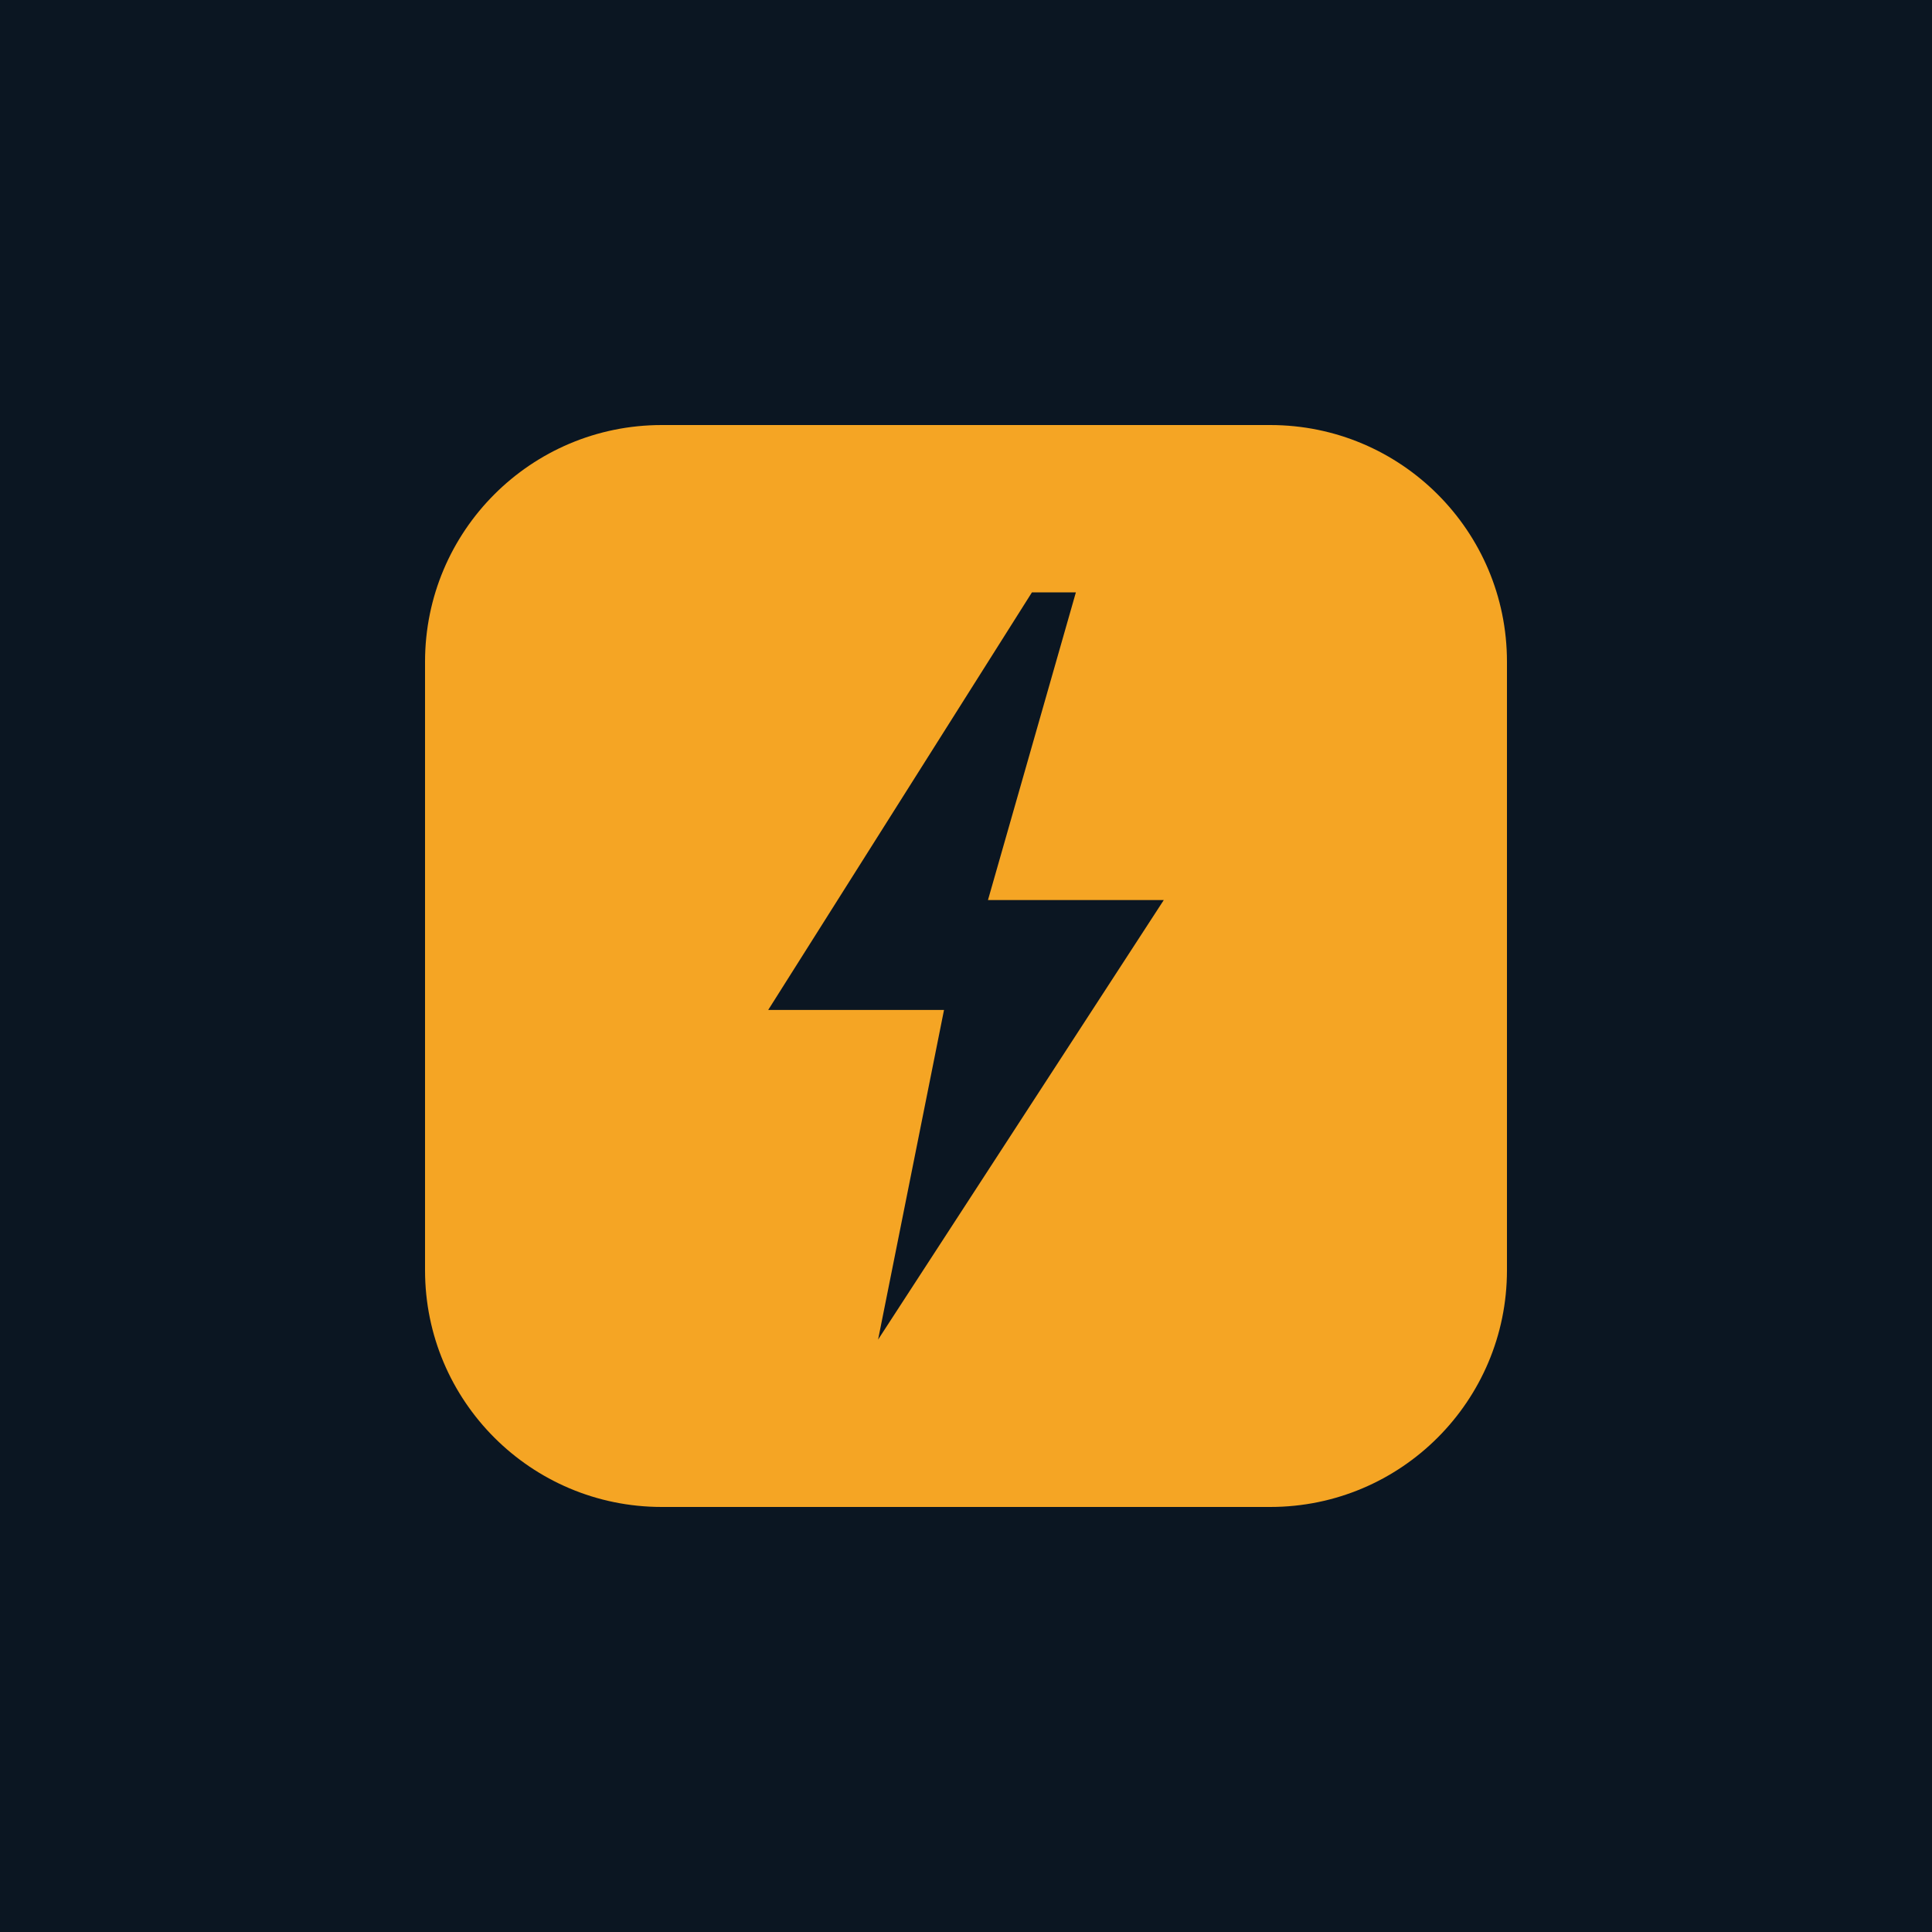
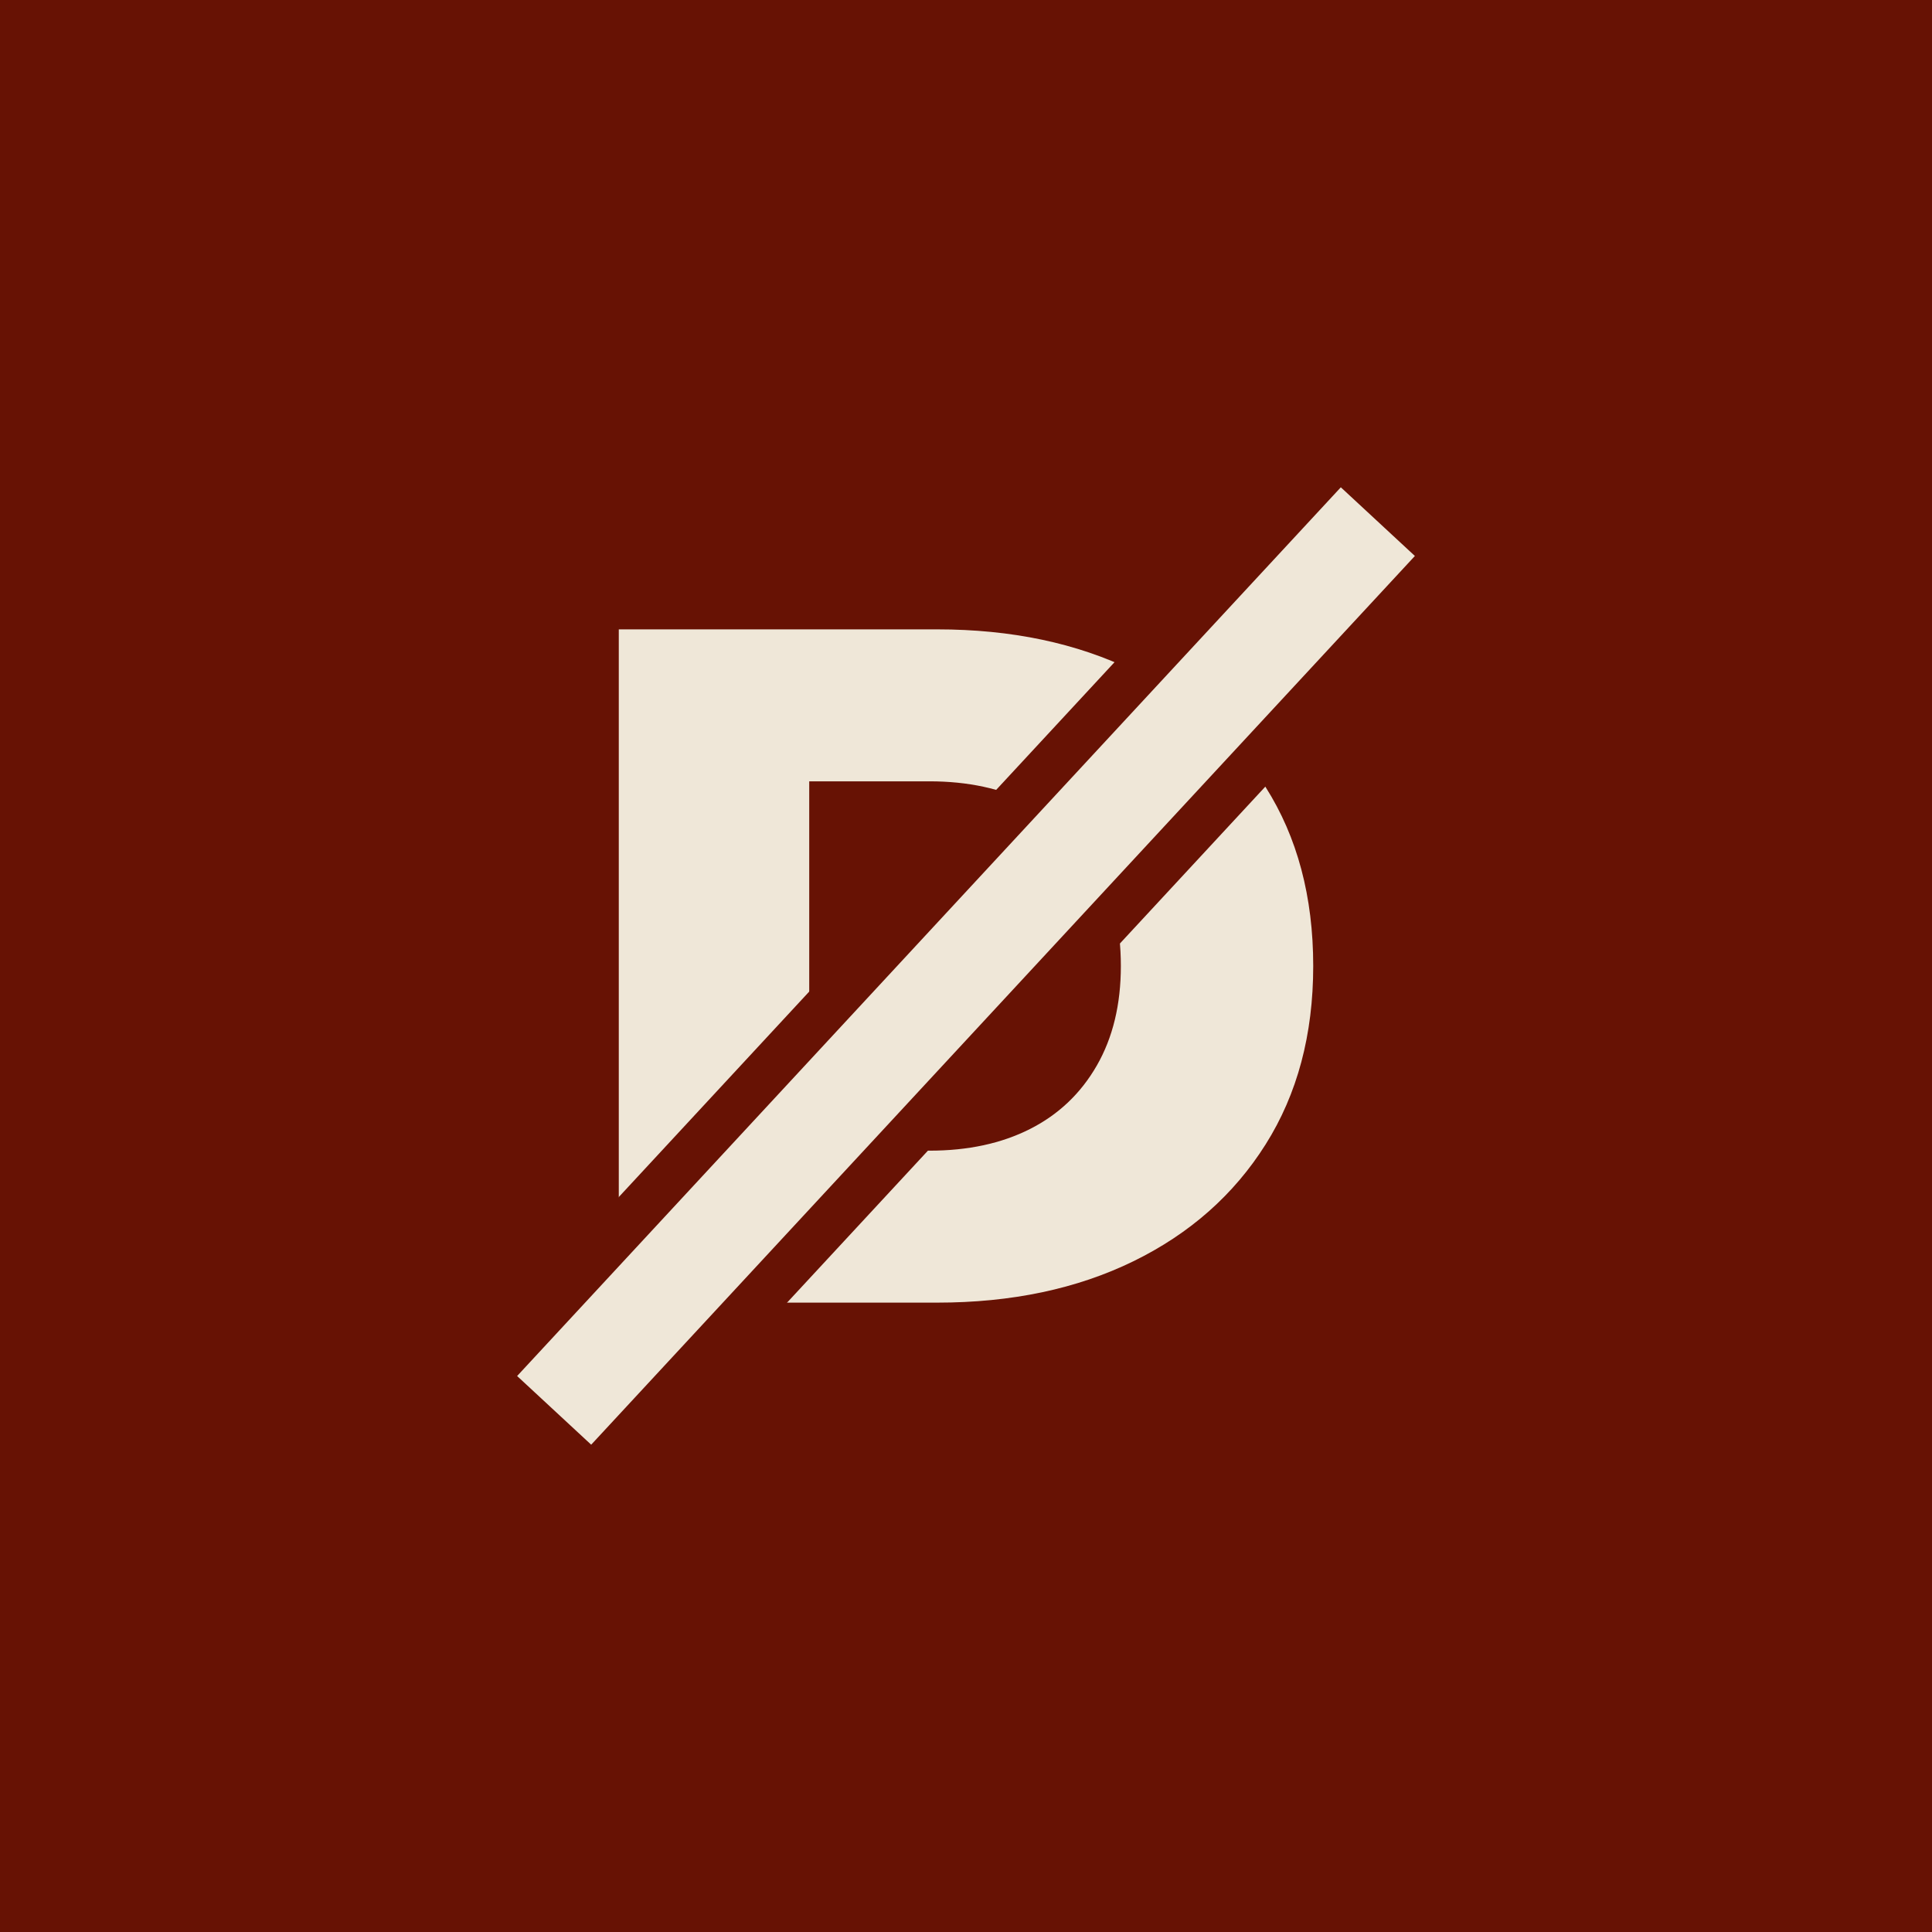
<svg xmlns="http://www.w3.org/2000/svg" viewBox="0 0 1080 1080">
-   <rect width="1080" height="1080" fill="#0b1622" />
-   <path fill="#f5a524" d="M369.9 237.6H710.1A132.3 132.3 0 0 1 842.4 369.9V710.1A132.3 132.3 0 0 1 710.1 842.4H369.9A132.3 132.3 0 0 1 237.6 710.1V369.9A132.3 132.3 0 0 1 369.9 237.6Z" />
-   <path fill="#0b1622" d="M576.85 331.15 L429.43 564.57 L527.71 564.57 L490.86 748.84 L650.56 503.14 L552.28 503.14 L601.42 331.15 Z" />
+   <rect width="1080" height="1080" fill="#671204" />
+   <g transform="translate(308.27 728.18) scale(5.37662)">
+     <mask id="k11" maskUnits="userSpaceOnUse" x="-1000" y="-1000" width="3000" height="3000">
+       <rect x="-1000" y="-1000" width="3000" height="3000" fill="#fff" />
+       <path d="M7.72 18.10 L93.36 -74.30 L78.48 -88.10 L-7.16 4.30 Z" fill="#000" />
+     </mask>
+     <path d="M40.10 0L7 0L7-70L40.10-70Q51.70-70 60.50-65.70Q69.30-61.40 74.25-53.60Q79.20-45.80 79.20-35L79.20-35Q79.20-24.30 74.25-16.45Q69.30-8.60 60.50-4.30Q51.70 0 40.10 0L40.10 0ZM26.80-54.20L26.80-15.80L39.30-15.80Q45.30-15.80 49.75-18.05Q54.20-20.30 56.70-24.65Q59.20-29 59.20-35L59.20-35Q59.20-41.10 56.70-45.40Q54.20-49.70 49.75-51.95Q45.30-54.20 39.30-54.20L39.30-54.20L26.80-54.20Z" fill="#efe7d8" mask="url(#k11)" />
+     <path d="M4.13 14.77 L89.77 -77.63 L82.07 -84.77 L-3.57 7.63 Z" fill="#efe7d8" />
+   </g>
</svg>
